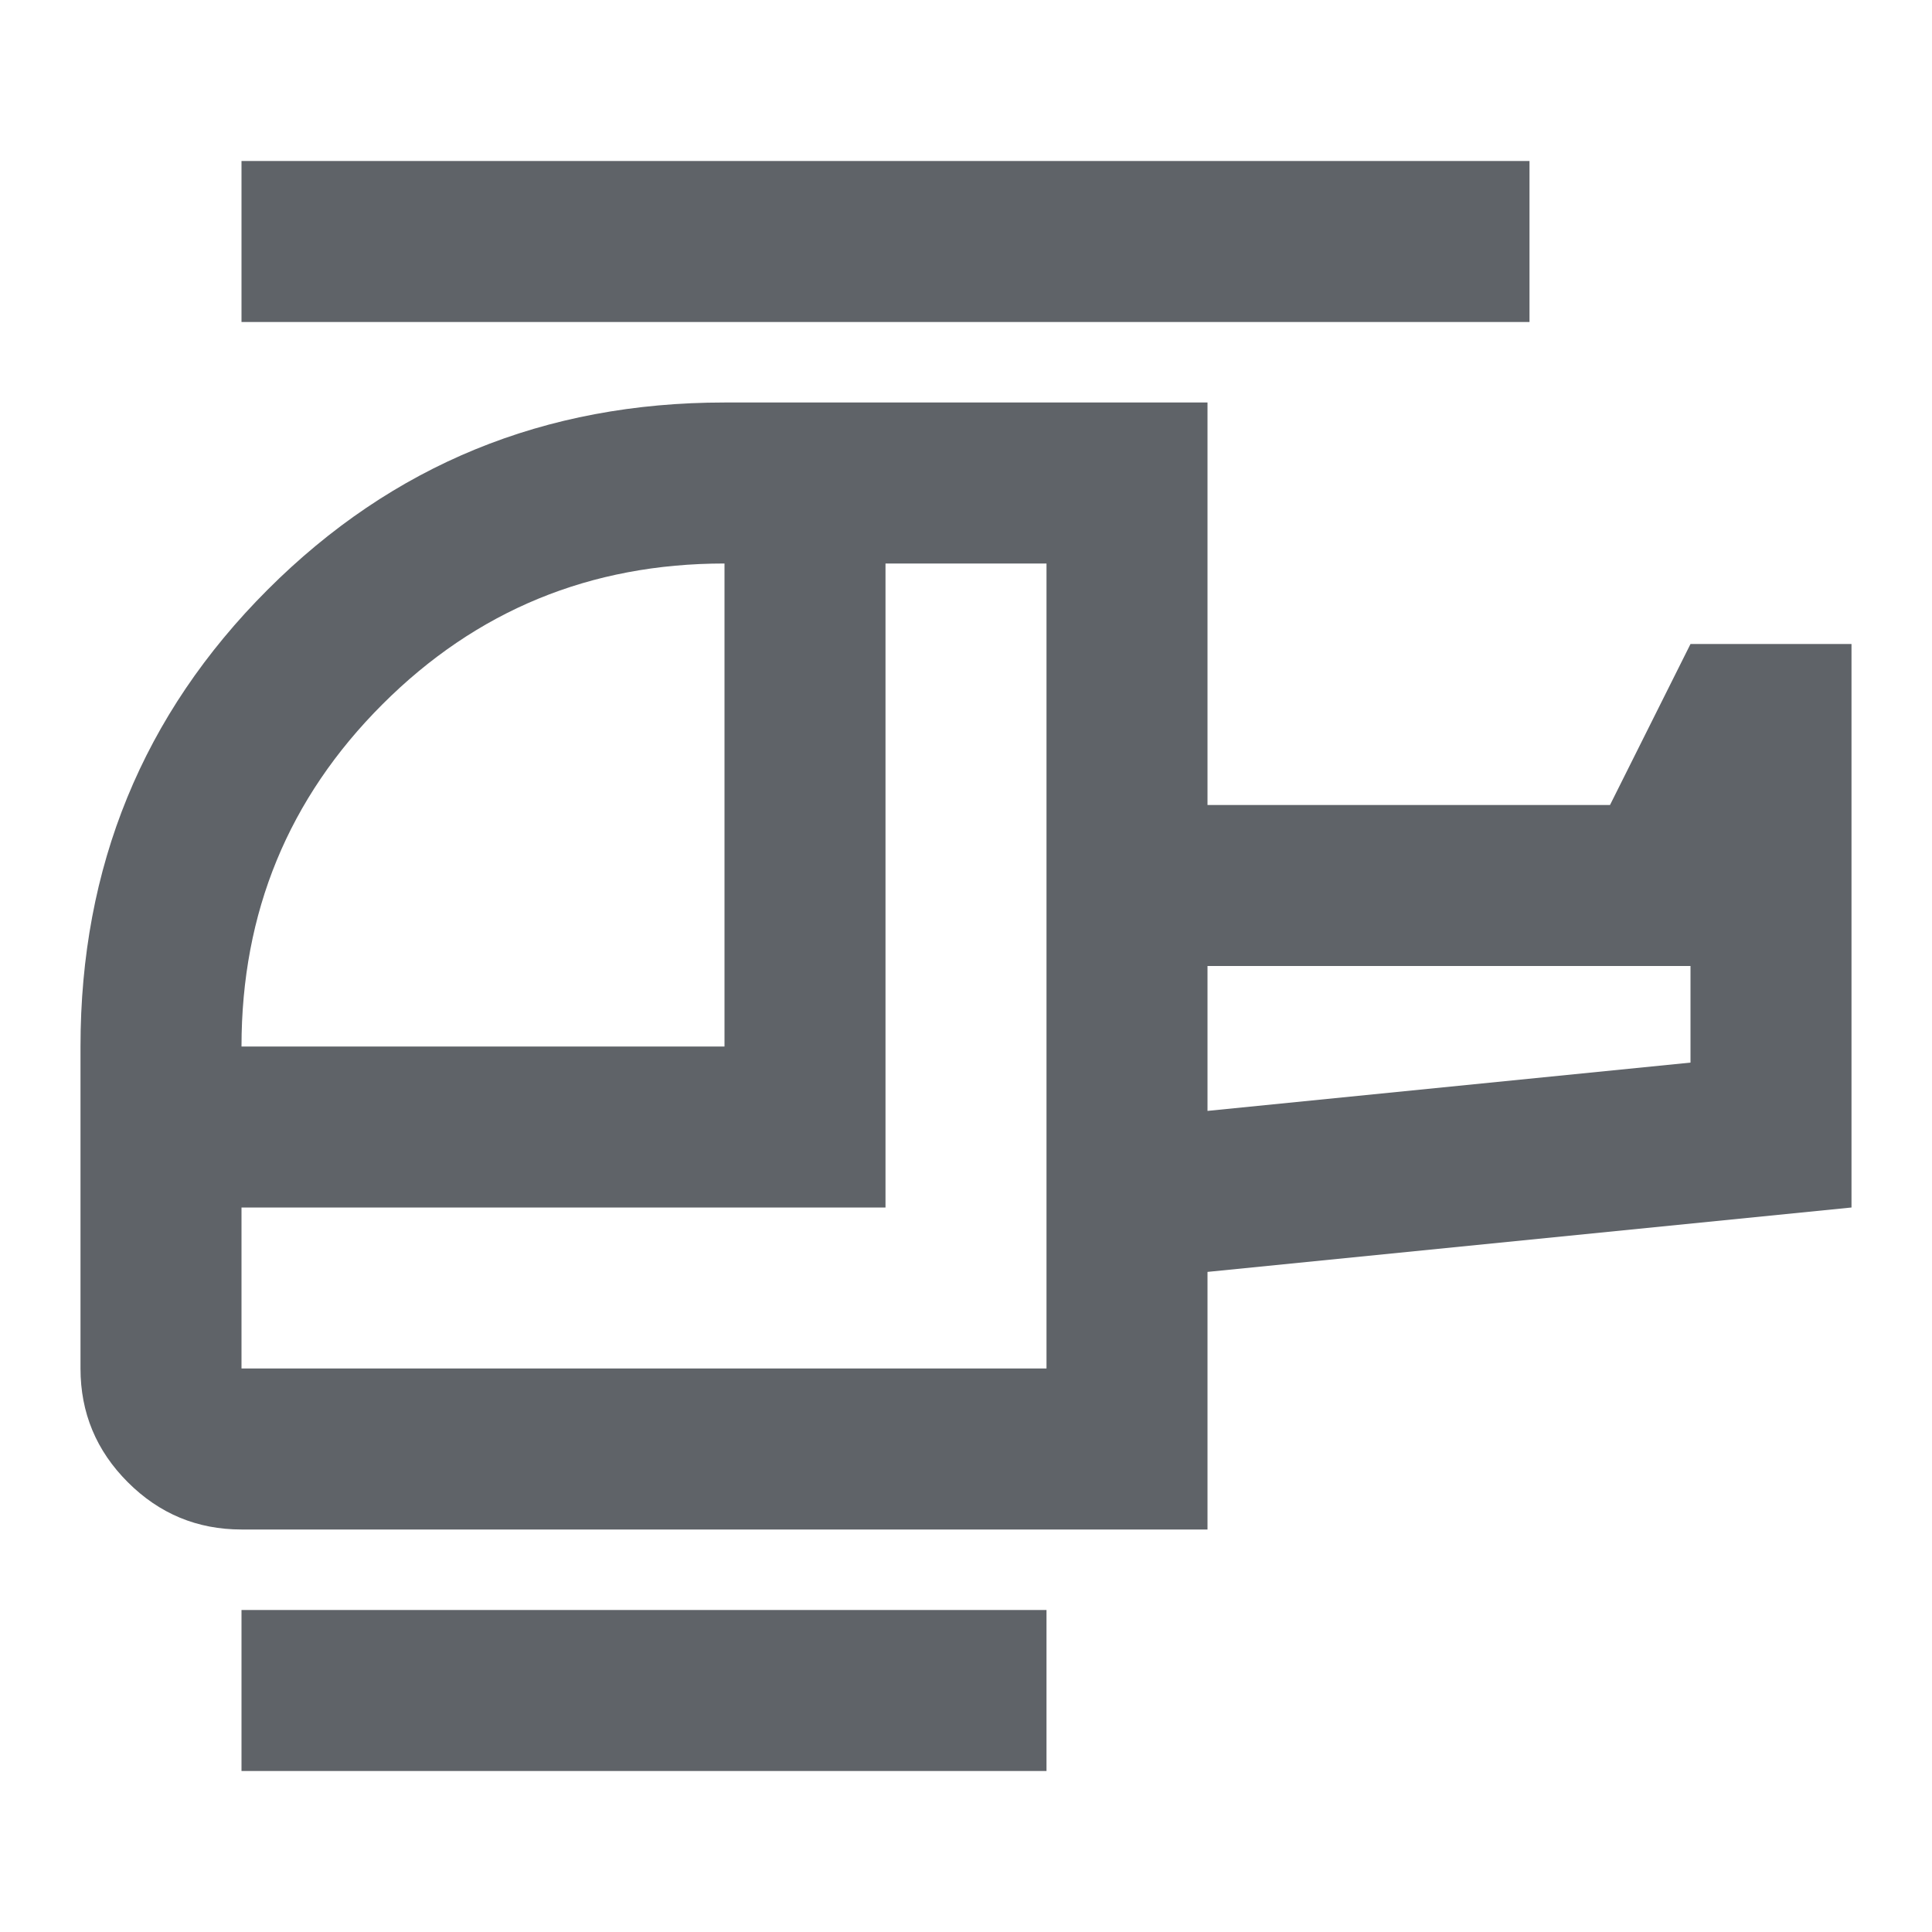
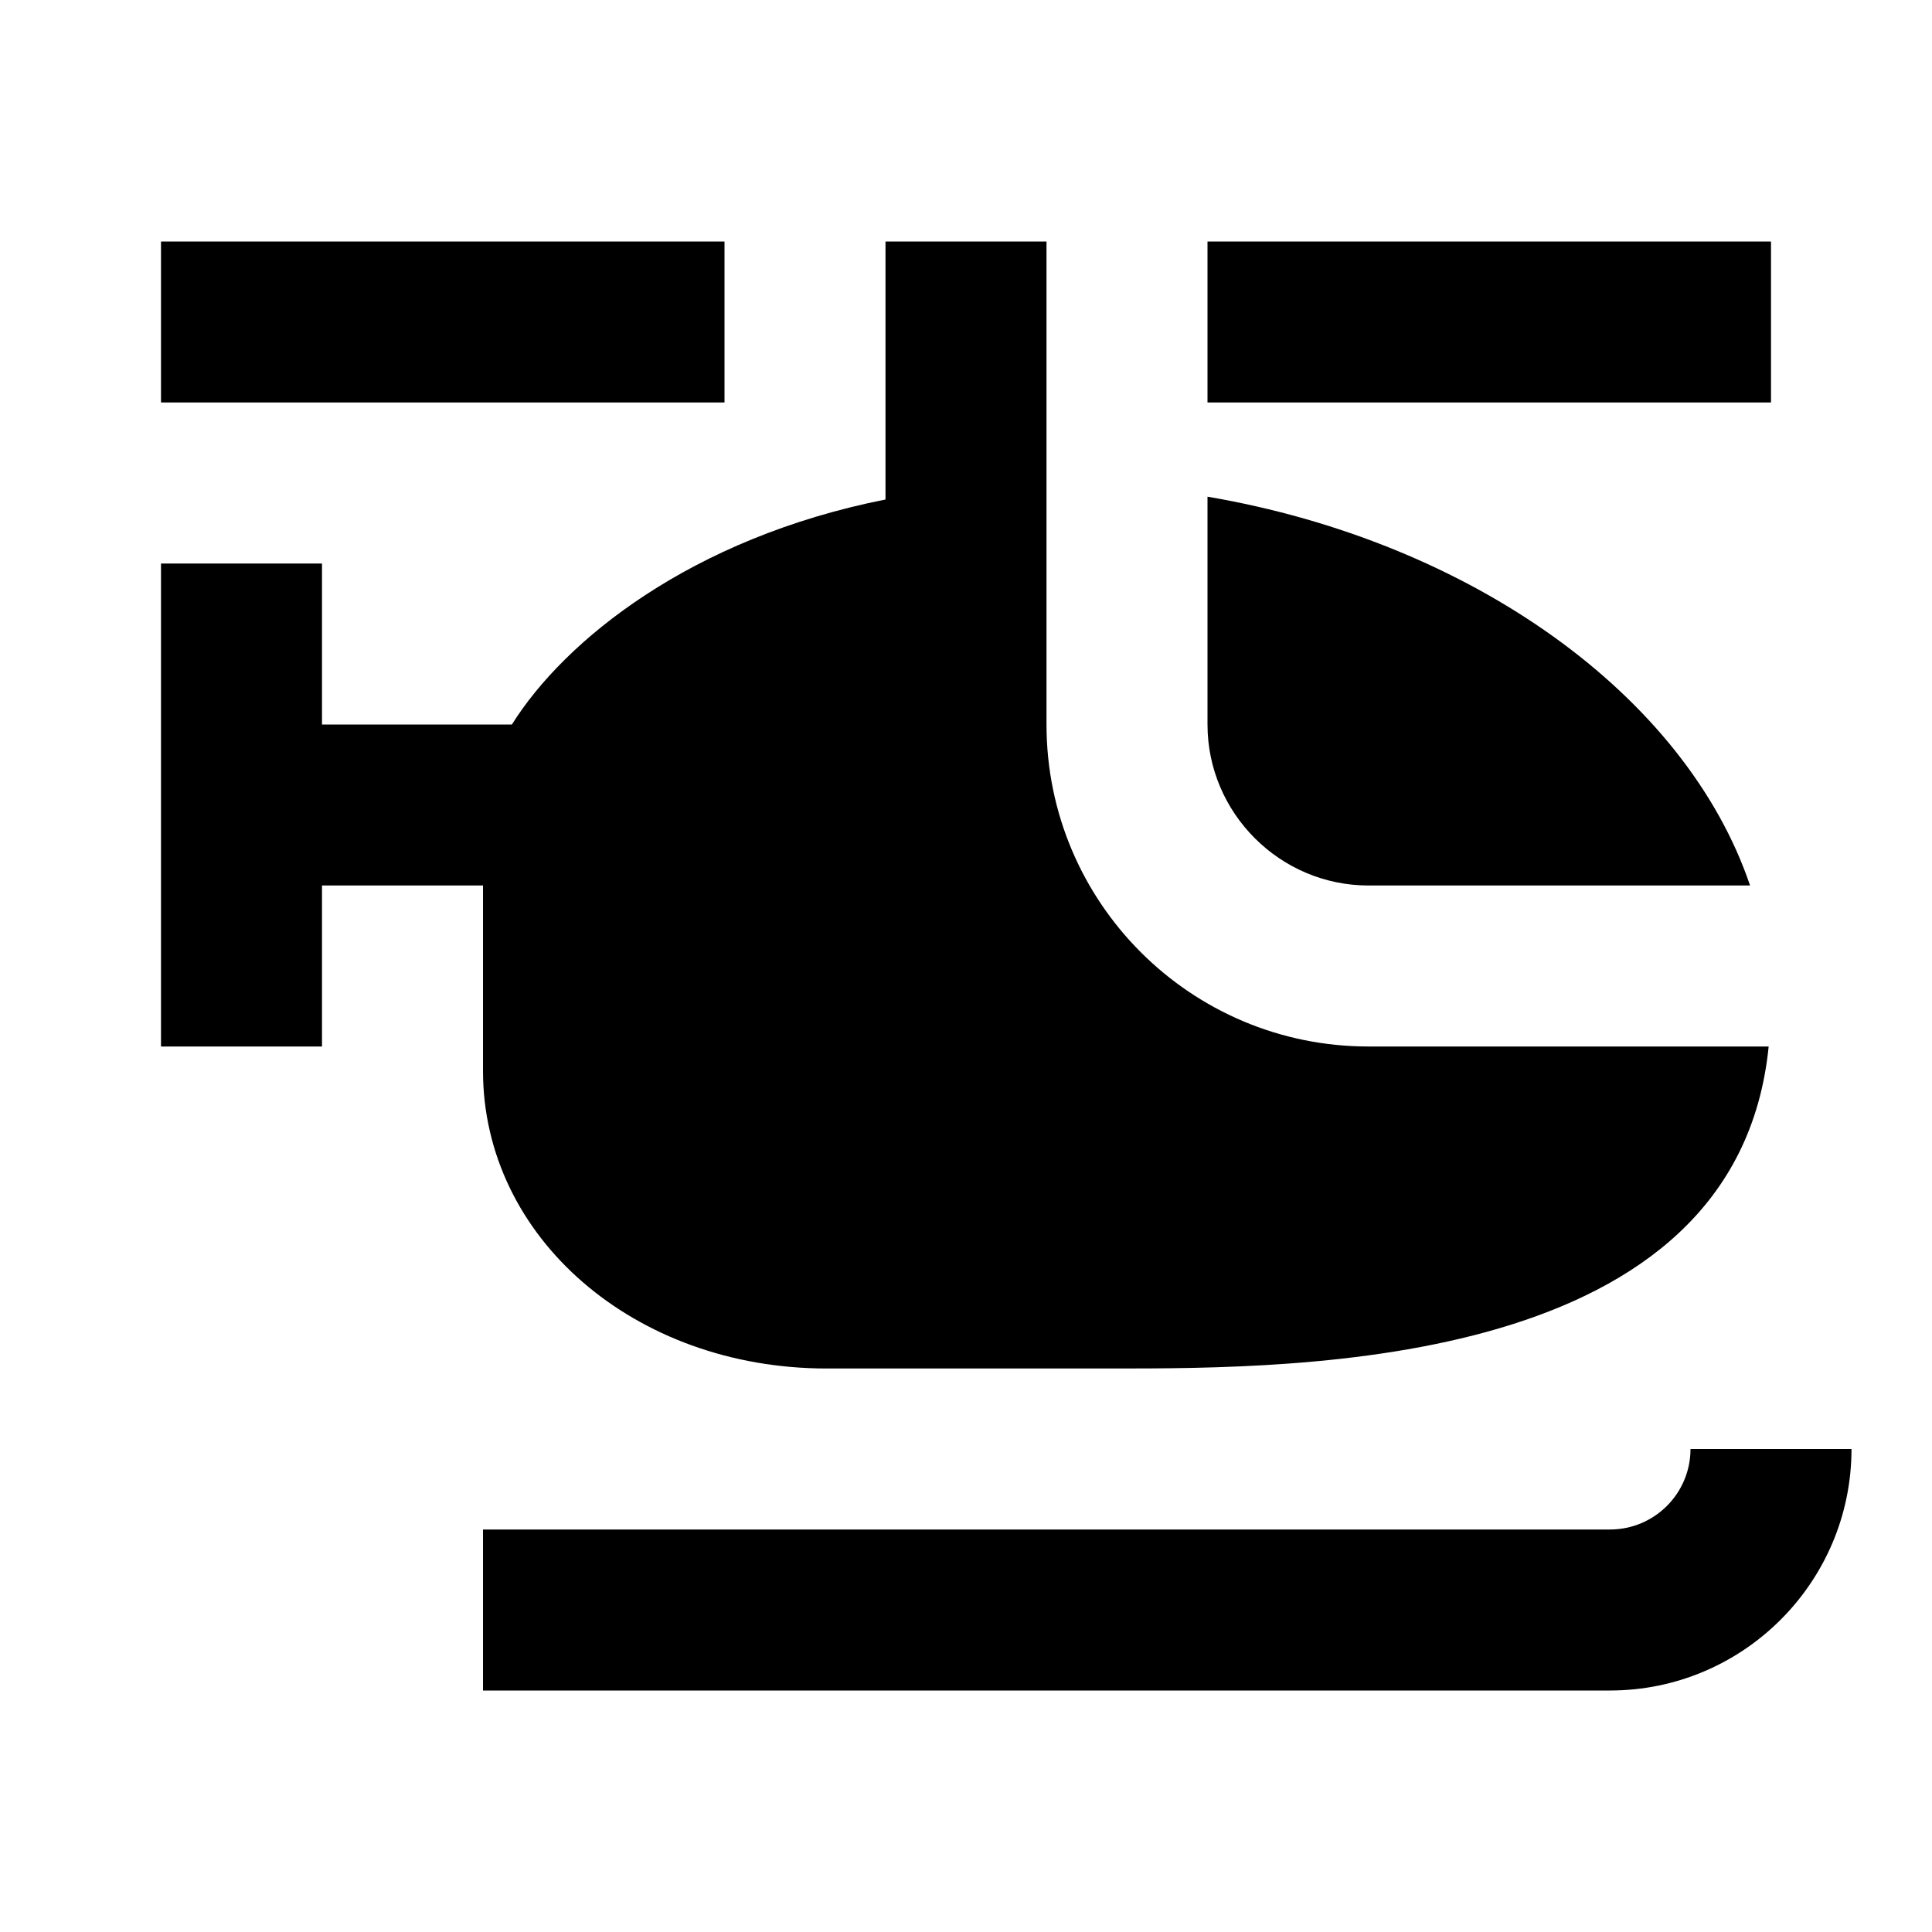
- <svg xmlns="http://www.w3.org/2000/svg" height="24px" viewBox="0 -960 960 960" width="24px" fill="#5f6368">
-   <path d="M360-440v-240q-100 0-170 70t-70 170h240Zm160 160v-400h-80v320H120v80h400Zm80-128 240-24v-48H600v72ZM520-80H120v-80h400v80Zm80-120H120q-33 0-56.5-23.5T40-280v-160q0-134 93-227t227-93h240v200h200l40-80h80v280l-320 32v128Zm160-600H120v-80h640v80ZM600-408v-72 72Zm-80 128Z" />
+ <svg xmlns="http://www.w3.org/2000/svg" viewBox="0 0 24 24" width="24" height="24" fill="#000000">
+   <path d="M 2 3 L 2 5 L 9 5 L 9 3 L 2 3 z M 11 3 L 11 6.205 C 8.584 6.684 7.012 7.956 6.359 9 L 4 9 L 4 7 L 2 7 L 2 13 L 4 13 L 4 11 L 6 11 L 6 13.301 C 6 15.371 7.88 17 10.27 17 L 13.811 17 C 16.171 17 21.571 17 21.971 13 L 17 13 C 14.79 13 13 11.21 13 9 L 13 3 L 11 3 z M 15 3 L 15 5 L 22 5 L 22 3 L 15 3 z M 15 6.17 L 15 9 C 15 10.1 15.9 11 17 11 L 21.74 11 C 20.94 8.64 18.28 6.73 15 6.17 z M 21 18 C 21 18.552 20.552 19 20 19 L 6 19 L 6 21 L 20 21 C 21.654 21 23 19.654 23 18 L 21 18 z" fill="#000000" />
</svg>
